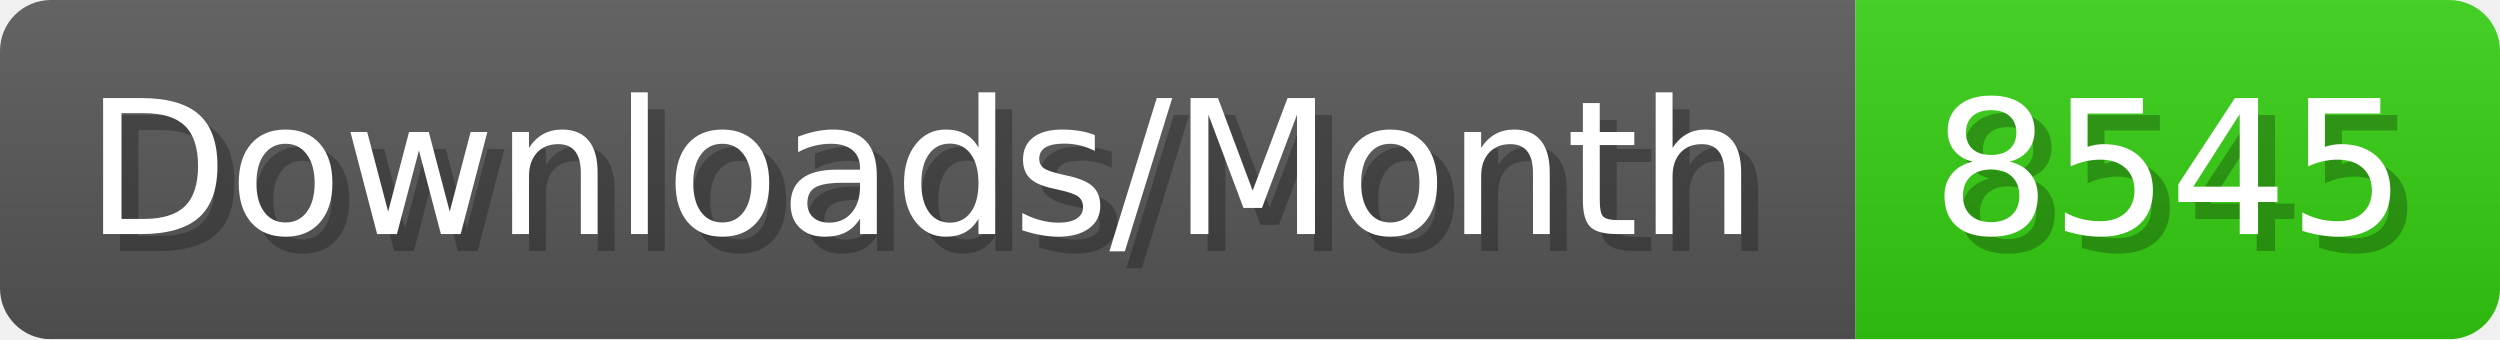
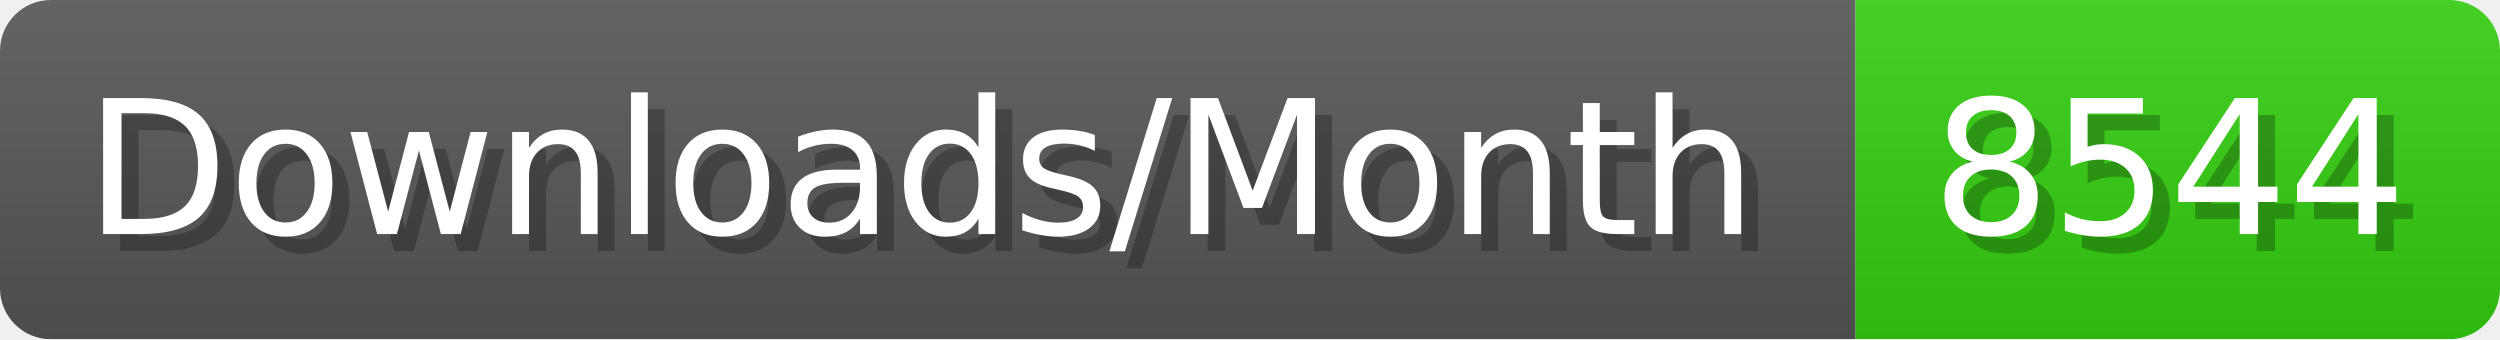
- <svg xmlns="http://www.w3.org/2000/svg" width="147.4" height="20" viewBox="0 0 1474 200" role="img" aria-label="Downloads/Month: 8545">
+ <svg xmlns="http://www.w3.org/2000/svg" width="147.4" height="20" viewBox="0 0 1474 200" role="img" aria-label="Downloads/Month: 8544">
  <linearGradient id="YlXUI" x2="0" y2="100%">
    <stop offset="0" stop-opacity=".1" stop-color="#EEE" />
    <stop offset="1" stop-opacity=".1" />
  </linearGradient>
  <mask id="JHhop">
    <rect width="1474" height="200" rx="30" fill="#FFF" />
  </mask>
  <g mask="url(#JHhop)">
    <rect width="1094" height="200" fill="#555" />
    <rect width="380" height="200" fill="#3C1" x="1094" />
    <rect width="1474" height="200" fill="url(#YlXUI)" />
  </g>
  <g aria-hidden="true" fill="#fff" text-anchor="start" font-family="Verdana,DejaVu Sans,sans-serif" font-size="110">
    <text x="60" y="148" textLength="994" fill="#000" opacity="0.25">Downloads/Month</text>
    <text x="50" y="138" textLength="994">Downloads/Month</text>
-     <text x="1149" y="148" textLength="280" fill="#000" opacity="0.25">8545</text>
-     <text x="1139" y="138" textLength="280">8545</text>
+     <text x="1149" y="148" textLength="280" fill="#000" opacity="0.25">8544</text>
+     <text x="1139" y="138" textLength="280">8544</text>
  </g>
</svg>
